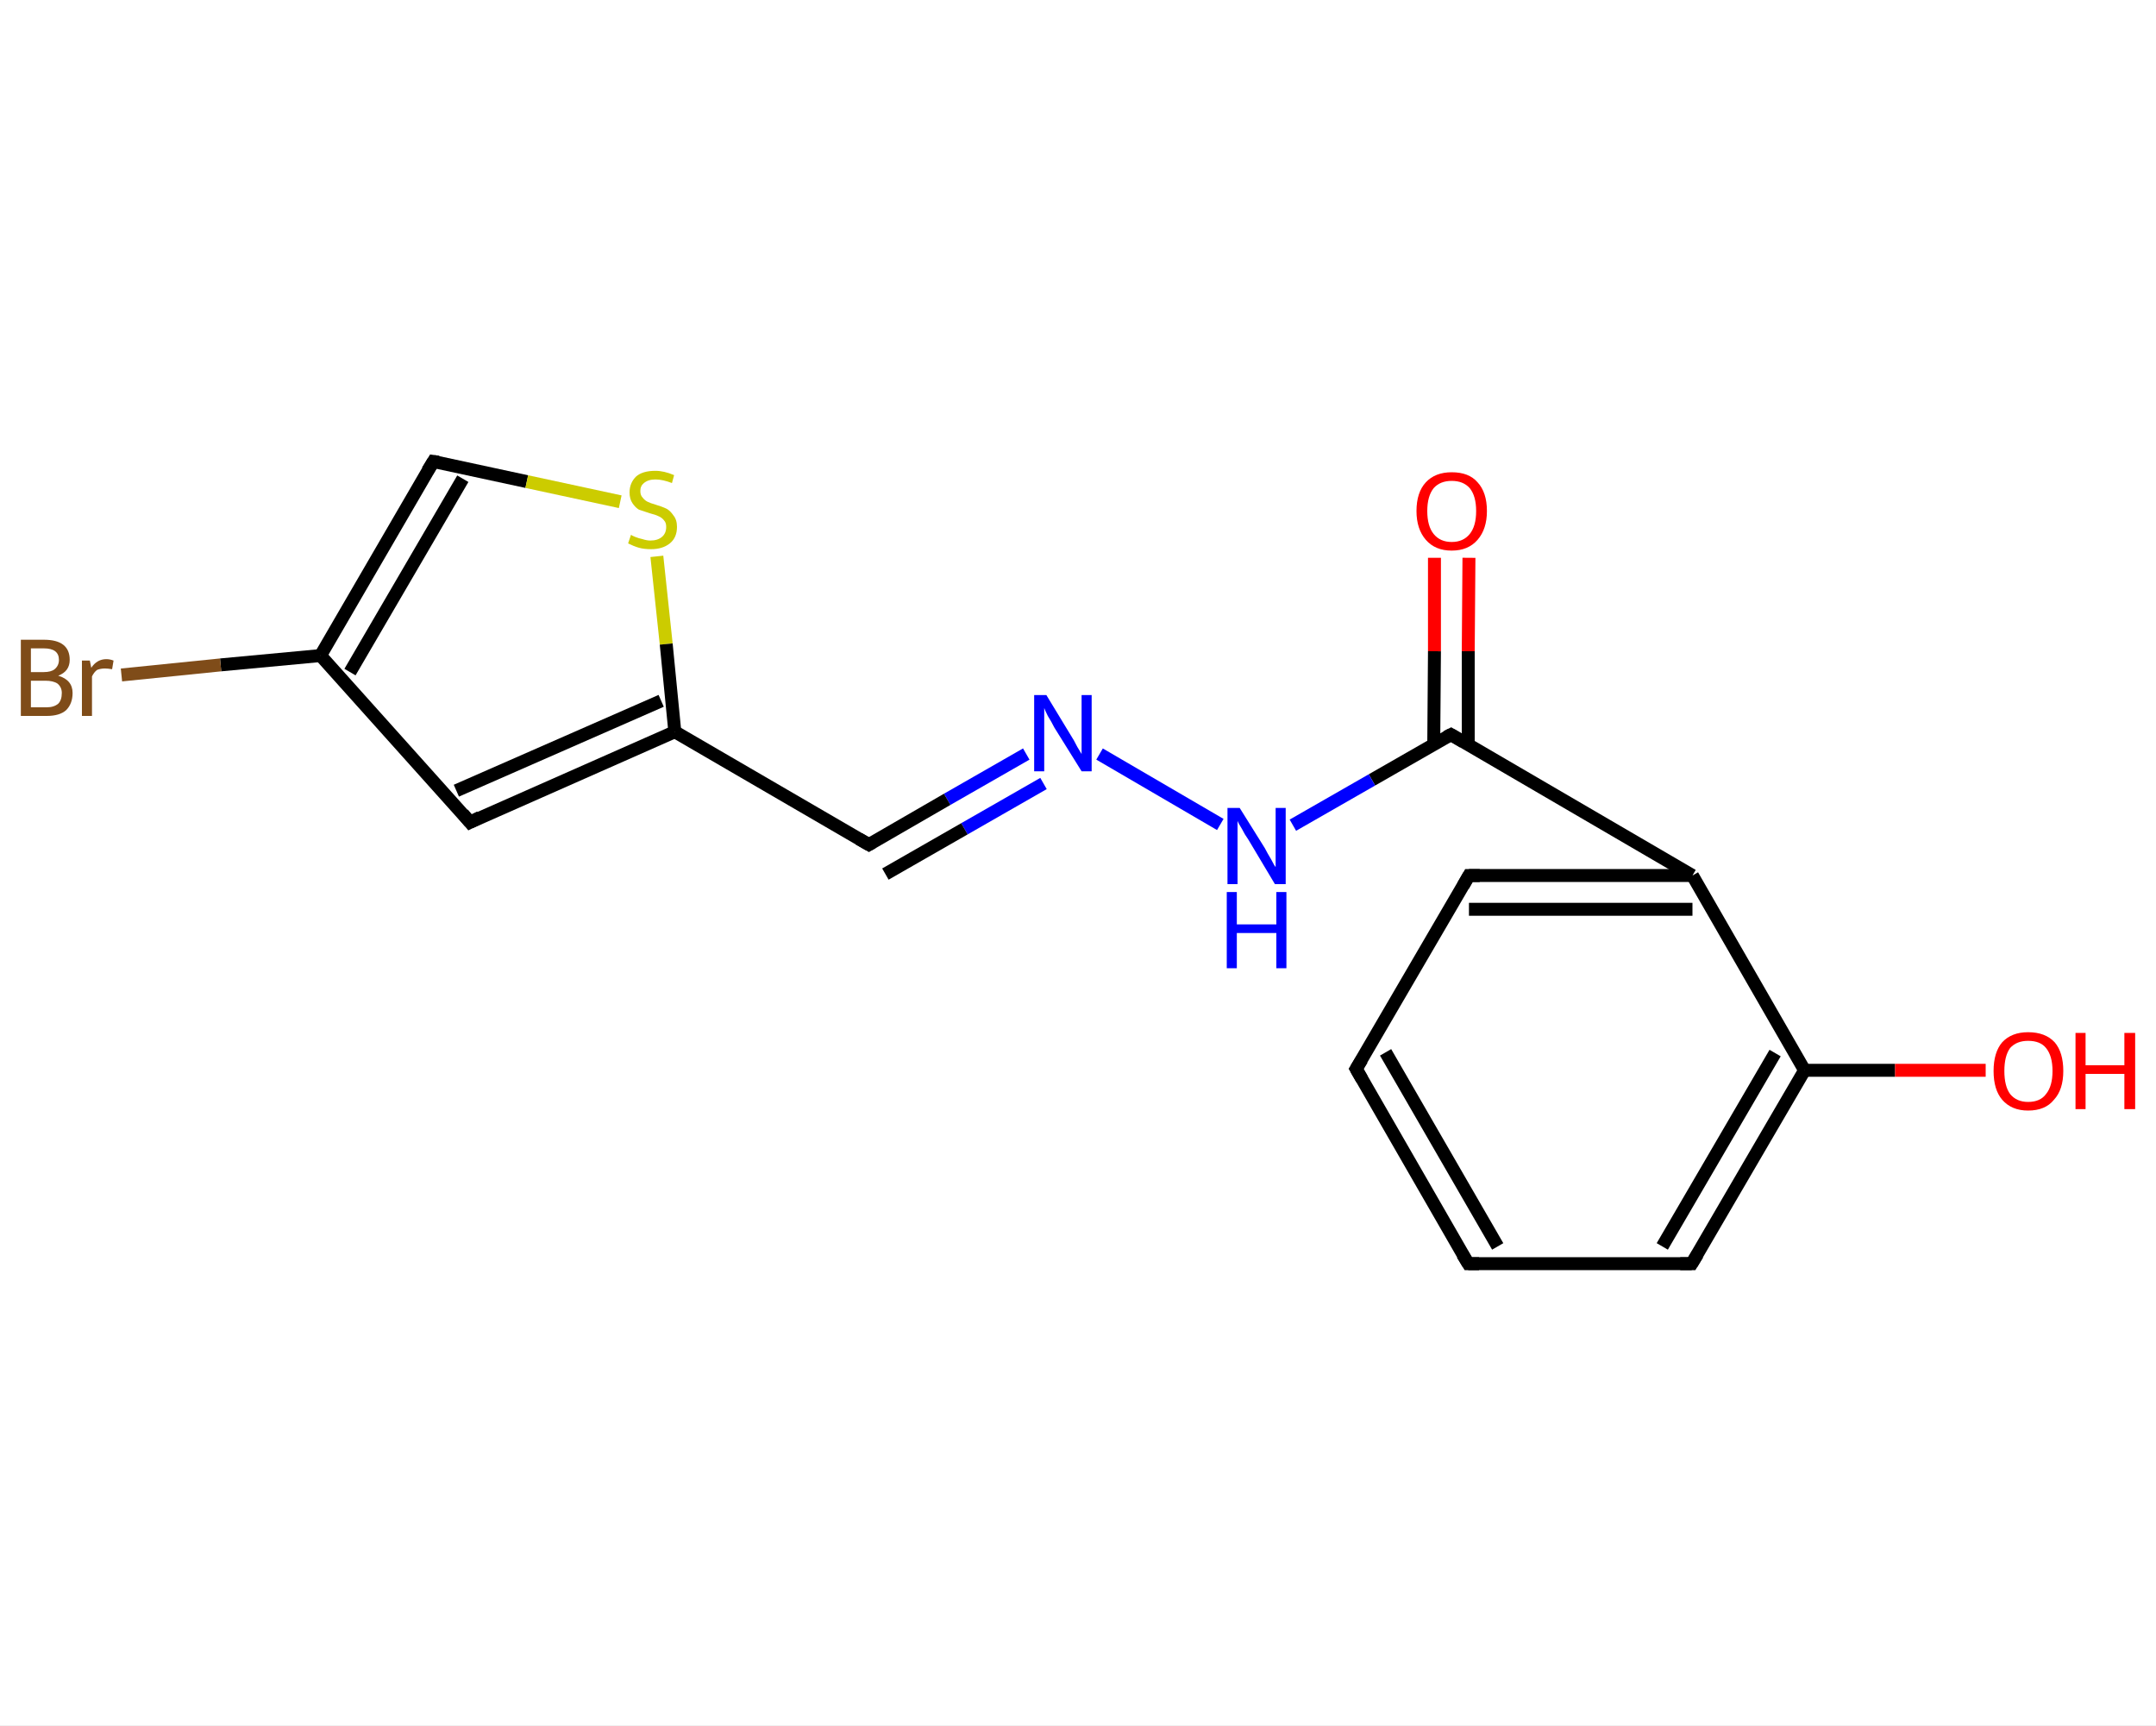
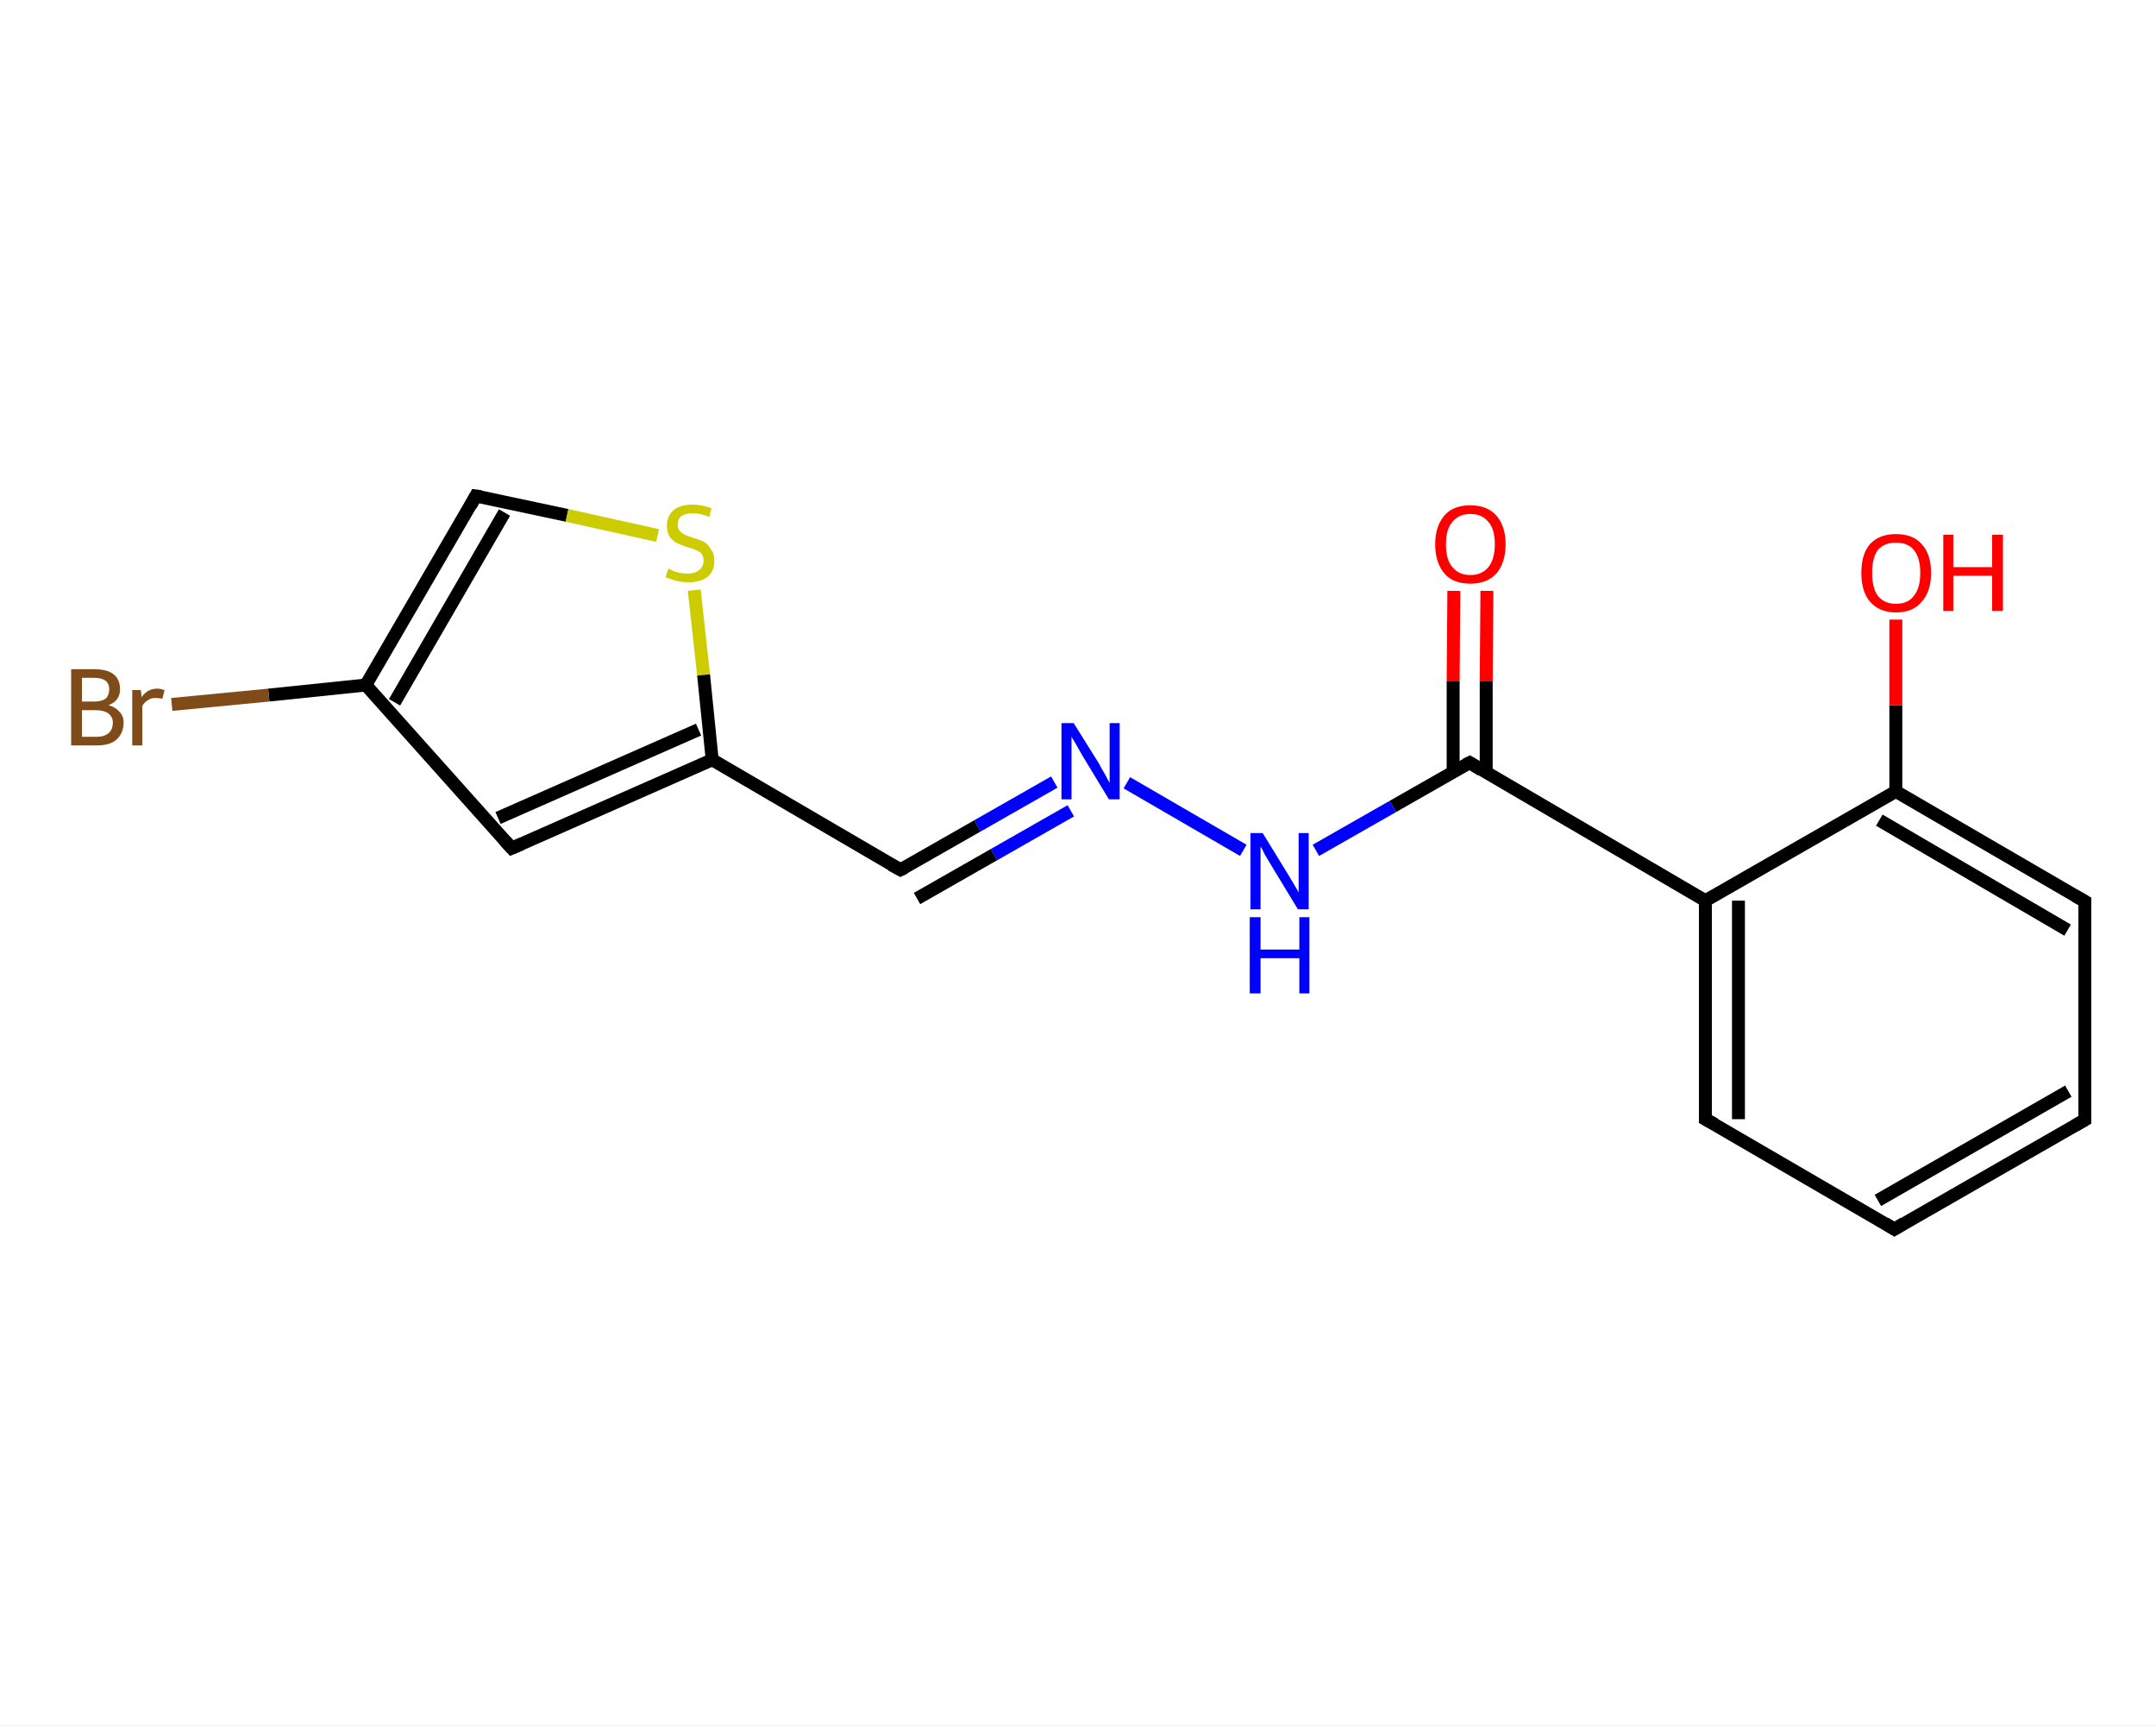
<svg xmlns="http://www.w3.org/2000/svg" version="1.1" baseProfile="full" xml:space="preserve" viewBox="0 0 300 240" width="300" height="240" preserveAspectRatio="xMidYMid meet">
  <rect style="opacity:1.0;fill:#FFFFFF;stroke:none" width="300.0" height="240.0" x="0.0" y="0.0"> </rect>
-   <path class="bond-0 atom-0 atom-1" d="M 204.4,77.6 L 204.3,90.6" style="fill:none;fill-rule:evenodd;stroke:#FF0000;stroke-width:1.8px;stroke-linecap:butt;stroke-linejoin:miter;stroke-opacity:1" />
-   <path class="bond-0 atom-0 atom-1" d="M 204.3,90.6 L 204.3,103.6" style="fill:none;fill-rule:evenodd;stroke:#000000;stroke-width:1.8px;stroke-linecap:butt;stroke-linejoin:miter;stroke-opacity:1" />
-   <path class="bond-0 atom-0 atom-1" d="M 199.6,77.6 L 199.6,90.6" style="fill:none;fill-rule:evenodd;stroke:#FF0000;stroke-width:1.8px;stroke-linecap:butt;stroke-linejoin:miter;stroke-opacity:1" />
-   <path class="bond-0 atom-0 atom-1" d="M 199.6,90.6 L 199.5,103.6" style="fill:none;fill-rule:evenodd;stroke:#000000;stroke-width:1.8px;stroke-linecap:butt;stroke-linejoin:miter;stroke-opacity:1" />
-   <path class="bond-1 atom-1 atom-2" d="M 201.9,102.2 L 190.9,108.5" style="fill:none;fill-rule:evenodd;stroke:#000000;stroke-width:1.8px;stroke-linecap:butt;stroke-linejoin:miter;stroke-opacity:1" />
-   <path class="bond-1 atom-1 atom-2" d="M 190.9,108.5 L 179.9,114.8" style="fill:none;fill-rule:evenodd;stroke:#0000FF;stroke-width:1.8px;stroke-linecap:butt;stroke-linejoin:miter;stroke-opacity:1" />
-   <path class="bond-2 atom-2 atom-3" d="M 169.8,114.7 L 153.0,104.9" style="fill:none;fill-rule:evenodd;stroke:#0000FF;stroke-width:1.8px;stroke-linecap:butt;stroke-linejoin:miter;stroke-opacity:1" />
-   <path class="bond-3 atom-3 atom-4" d="M 142.8,104.9 L 131.8,111.2" style="fill:none;fill-rule:evenodd;stroke:#0000FF;stroke-width:1.8px;stroke-linecap:butt;stroke-linejoin:miter;stroke-opacity:1" />
-   <path class="bond-3 atom-3 atom-4" d="M 131.8,111.2 L 120.9,117.5" style="fill:none;fill-rule:evenodd;stroke:#000000;stroke-width:1.8px;stroke-linecap:butt;stroke-linejoin:miter;stroke-opacity:1" />
-   <path class="bond-3 atom-3 atom-4" d="M 145.2,109.0 L 134.2,115.3" style="fill:none;fill-rule:evenodd;stroke:#0000FF;stroke-width:1.8px;stroke-linecap:butt;stroke-linejoin:miter;stroke-opacity:1" />
-   <path class="bond-3 atom-3 atom-4" d="M 134.2,115.3 L 123.2,121.6" style="fill:none;fill-rule:evenodd;stroke:#000000;stroke-width:1.8px;stroke-linecap:butt;stroke-linejoin:miter;stroke-opacity:1" />
-   <path class="bond-4 atom-4 atom-5" d="M 120.9,117.5 L 93.9,101.8" style="fill:none;fill-rule:evenodd;stroke:#000000;stroke-width:1.8px;stroke-linecap:butt;stroke-linejoin:miter;stroke-opacity:1" />
-   <path class="bond-5 atom-5 atom-6" d="M 93.9,101.8 L 65.4,114.4" style="fill:none;fill-rule:evenodd;stroke:#000000;stroke-width:1.8px;stroke-linecap:butt;stroke-linejoin:miter;stroke-opacity:1" />
-   <path class="bond-5 atom-5 atom-6" d="M 92.0,97.5 L 63.5,110.0" style="fill:none;fill-rule:evenodd;stroke:#000000;stroke-width:1.8px;stroke-linecap:butt;stroke-linejoin:miter;stroke-opacity:1" />
-   <path class="bond-6 atom-6 atom-7" d="M 65.4,114.4 L 44.6,91.2" style="fill:none;fill-rule:evenodd;stroke:#000000;stroke-width:1.8px;stroke-linecap:butt;stroke-linejoin:miter;stroke-opacity:1" />
-   <path class="bond-7 atom-7 atom-8" d="M 44.6,91.2 L 30.7,92.5" style="fill:none;fill-rule:evenodd;stroke:#000000;stroke-width:1.8px;stroke-linecap:butt;stroke-linejoin:miter;stroke-opacity:1" />
-   <path class="bond-7 atom-7 atom-8" d="M 30.7,92.5 L 16.9,93.9" style="fill:none;fill-rule:evenodd;stroke:#7F4C19;stroke-width:1.8px;stroke-linecap:butt;stroke-linejoin:miter;stroke-opacity:1" />
-   <path class="bond-8 atom-7 atom-9" d="M 44.6,91.2 L 60.3,64.2" style="fill:none;fill-rule:evenodd;stroke:#000000;stroke-width:1.8px;stroke-linecap:butt;stroke-linejoin:miter;stroke-opacity:1" />
-   <path class="bond-8 atom-7 atom-9" d="M 48.7,93.5 L 64.4,66.6" style="fill:none;fill-rule:evenodd;stroke:#000000;stroke-width:1.8px;stroke-linecap:butt;stroke-linejoin:miter;stroke-opacity:1" />
-   <path class="bond-9 atom-9 atom-10" d="M 60.3,64.2 L 73.3,67.0" style="fill:none;fill-rule:evenodd;stroke:#000000;stroke-width:1.8px;stroke-linecap:butt;stroke-linejoin:miter;stroke-opacity:1" />
-   <path class="bond-9 atom-9 atom-10" d="M 73.3,67.0 L 86.3,69.8" style="fill:none;fill-rule:evenodd;stroke:#CCCC00;stroke-width:1.8px;stroke-linecap:butt;stroke-linejoin:miter;stroke-opacity:1" />
-   <path class="bond-10 atom-1 atom-11" d="M 201.9,102.2 L 235.5,121.8" style="fill:none;fill-rule:evenodd;stroke:#000000;stroke-width:1.8px;stroke-linecap:butt;stroke-linejoin:miter;stroke-opacity:1" />
-   <path class="bond-11 atom-11 atom-12" d="M 235.5,121.8 L 204.4,121.8" style="fill:none;fill-rule:evenodd;stroke:#000000;stroke-width:1.8px;stroke-linecap:butt;stroke-linejoin:miter;stroke-opacity:1" />
-   <path class="bond-11 atom-11 atom-12" d="M 235.5,126.5 L 204.4,126.5" style="fill:none;fill-rule:evenodd;stroke:#000000;stroke-width:1.8px;stroke-linecap:butt;stroke-linejoin:miter;stroke-opacity:1" />
-   <path class="bond-12 atom-12 atom-13" d="M 204.4,121.8 L 188.7,148.7" style="fill:none;fill-rule:evenodd;stroke:#000000;stroke-width:1.8px;stroke-linecap:butt;stroke-linejoin:miter;stroke-opacity:1" />
-   <path class="bond-13 atom-13 atom-14" d="M 188.7,148.7 L 204.3,175.8" style="fill:none;fill-rule:evenodd;stroke:#000000;stroke-width:1.8px;stroke-linecap:butt;stroke-linejoin:miter;stroke-opacity:1" />
-   <path class="bond-13 atom-13 atom-14" d="M 192.8,146.4 L 208.4,173.4" style="fill:none;fill-rule:evenodd;stroke:#000000;stroke-width:1.8px;stroke-linecap:butt;stroke-linejoin:miter;stroke-opacity:1" />
-   <path class="bond-14 atom-14 atom-15" d="M 204.3,175.8 L 235.4,175.8" style="fill:none;fill-rule:evenodd;stroke:#000000;stroke-width:1.8px;stroke-linecap:butt;stroke-linejoin:miter;stroke-opacity:1" />
-   <path class="bond-15 atom-15 atom-16" d="M 235.4,175.8 L 251.1,148.9" style="fill:none;fill-rule:evenodd;stroke:#000000;stroke-width:1.8px;stroke-linecap:butt;stroke-linejoin:miter;stroke-opacity:1" />
-   <path class="bond-15 atom-15 atom-16" d="M 231.3,173.4 L 247.0,146.5" style="fill:none;fill-rule:evenodd;stroke:#000000;stroke-width:1.8px;stroke-linecap:butt;stroke-linejoin:miter;stroke-opacity:1" />
-   <path class="bond-16 atom-16 atom-17" d="M 251.1,148.9 L 263.7,148.9" style="fill:none;fill-rule:evenodd;stroke:#000000;stroke-width:1.8px;stroke-linecap:butt;stroke-linejoin:miter;stroke-opacity:1" />
-   <path class="bond-16 atom-16 atom-17" d="M 263.7,148.9 L 276.3,148.9" style="fill:none;fill-rule:evenodd;stroke:#FF0000;stroke-width:1.8px;stroke-linecap:butt;stroke-linejoin:miter;stroke-opacity:1" />
-   <path class="bond-17 atom-10 atom-5" d="M 91.4,77.4 L 92.7,89.6" style="fill:none;fill-rule:evenodd;stroke:#CCCC00;stroke-width:1.8px;stroke-linecap:butt;stroke-linejoin:miter;stroke-opacity:1" />
-   <path class="bond-17 atom-10 atom-5" d="M 92.7,89.6 L 93.9,101.8" style="fill:none;fill-rule:evenodd;stroke:#000000;stroke-width:1.8px;stroke-linecap:butt;stroke-linejoin:miter;stroke-opacity:1" />
-   <path class="bond-18 atom-16 atom-11" d="M 251.1,148.9 L 235.5,121.8" style="fill:none;fill-rule:evenodd;stroke:#000000;stroke-width:1.8px;stroke-linecap:butt;stroke-linejoin:miter;stroke-opacity:1" />
-   <path d="M 201.3,102.5 L 201.9,102.2 L 203.6,103.2" style="fill:none;stroke:#000000;stroke-width:1.8px;stroke-linecap:butt;stroke-linejoin:miter;stroke-miterlimit:10;stroke-opacity:1;" />
-   <path d="M 121.4,117.2 L 120.9,117.5 L 119.5,116.7" style="fill:none;stroke:#000000;stroke-width:1.8px;stroke-linecap:butt;stroke-linejoin:miter;stroke-miterlimit:10;stroke-opacity:1;" />
-   <path d="M 66.8,113.7 L 65.4,114.4 L 64.4,113.2" style="fill:none;stroke:#000000;stroke-width:1.8px;stroke-linecap:butt;stroke-linejoin:miter;stroke-miterlimit:10;stroke-opacity:1;" />
-   <path d="M 59.5,65.5 L 60.3,64.2 L 61.0,64.3" style="fill:none;stroke:#000000;stroke-width:1.8px;stroke-linecap:butt;stroke-linejoin:miter;stroke-miterlimit:10;stroke-opacity:1;" />
-   <path d="M 205.9,121.8 L 204.4,121.8 L 203.6,123.2" style="fill:none;stroke:#000000;stroke-width:1.8px;stroke-linecap:butt;stroke-linejoin:miter;stroke-miterlimit:10;stroke-opacity:1;" />
-   <path d="M 189.5,147.4 L 188.7,148.7 L 189.5,150.1" style="fill:none;stroke:#000000;stroke-width:1.8px;stroke-linecap:butt;stroke-linejoin:miter;stroke-miterlimit:10;stroke-opacity:1;" />
-   <path d="M 203.5,174.5 L 204.3,175.8 L 205.8,175.8" style="fill:none;stroke:#000000;stroke-width:1.8px;stroke-linecap:butt;stroke-linejoin:miter;stroke-miterlimit:10;stroke-opacity:1;" />
-   <path d="M 233.8,175.8 L 235.4,175.8 L 236.2,174.5" style="fill:none;stroke:#000000;stroke-width:1.8px;stroke-linecap:butt;stroke-linejoin:miter;stroke-miterlimit:10;stroke-opacity:1;" />
-   <path class="atom-0" d="M 197.1 71.1 Q 197.1 68.5, 198.4 67.1 Q 199.7 65.7, 202.0 65.7 Q 204.4 65.7, 205.6 67.1 Q 206.9 68.5, 206.9 71.1 Q 206.9 73.6, 205.6 75.1 Q 204.3 76.6, 202.0 76.6 Q 199.7 76.6, 198.4 75.1 Q 197.1 73.6, 197.1 71.1 M 202.0 75.4 Q 203.6 75.4, 204.5 74.3 Q 205.4 73.2, 205.4 71.1 Q 205.4 69.0, 204.5 67.9 Q 203.6 66.9, 202.0 66.9 Q 200.4 66.9, 199.5 67.9 Q 198.6 69.0, 198.6 71.1 Q 198.6 73.2, 199.5 74.3 Q 200.4 75.4, 202.0 75.4 " fill="#FF0000" />
-   <path class="atom-2" d="M 172.5 112.4 L 176.0 118.0 Q 176.3 118.6, 176.9 119.6 Q 177.4 120.6, 177.5 120.6 L 177.5 112.4 L 178.9 112.4 L 178.9 123.0 L 177.4 123.0 L 173.7 116.8 Q 173.2 116.1, 172.8 115.3 Q 172.3 114.5, 172.2 114.2 L 172.2 123.0 L 170.8 123.0 L 170.8 112.4 L 172.5 112.4 " fill="#0000FF" />
-   <path class="atom-2" d="M 170.7 124.1 L 172.1 124.1 L 172.1 128.6 L 177.6 128.6 L 177.6 124.1 L 179.0 124.1 L 179.0 134.7 L 177.6 134.7 L 177.6 129.8 L 172.1 129.8 L 172.1 134.7 L 170.7 134.7 L 170.7 124.1 " fill="#0000FF" />
-   <path class="atom-3" d="M 145.6 96.7 L 149.0 102.3 Q 149.4 102.9, 149.9 103.9 Q 150.5 104.9, 150.5 104.9 L 150.5 96.7 L 151.9 96.7 L 151.9 107.3 L 150.5 107.3 L 146.7 101.2 Q 146.3 100.4, 145.8 99.6 Q 145.4 98.8, 145.3 98.5 L 145.3 107.3 L 143.9 107.3 L 143.9 96.7 L 145.6 96.7 " fill="#0000FF" />
-   <path class="atom-8" d="M 8.1 94.0 Q 9.1 94.3, 9.6 94.9 Q 10.1 95.5, 10.1 96.4 Q 10.1 97.9, 9.2 98.8 Q 8.3 99.6, 6.5 99.6 L 2.9 99.6 L 2.9 89.0 L 6.1 89.0 Q 7.9 89.0, 8.8 89.7 Q 9.7 90.4, 9.7 91.8 Q 9.7 93.4, 8.1 94.0 M 4.3 90.2 L 4.3 93.5 L 6.1 93.5 Q 7.1 93.5, 7.6 93.1 Q 8.2 92.6, 8.2 91.8 Q 8.2 90.2, 6.1 90.2 L 4.3 90.2 M 6.5 98.4 Q 7.5 98.4, 8.1 97.9 Q 8.6 97.4, 8.6 96.4 Q 8.6 95.6, 8.0 95.1 Q 7.4 94.7, 6.3 94.7 L 4.3 94.7 L 4.3 98.4 L 6.5 98.4 " fill="#7F4C19" />
-   <path class="atom-8" d="M 12.5 91.9 L 12.7 92.9 Q 13.5 91.7, 14.8 91.7 Q 15.3 91.7, 15.8 91.9 L 15.6 93.1 Q 15.0 93.0, 14.6 93.0 Q 14.0 93.0, 13.5 93.2 Q 13.1 93.5, 12.8 94.1 L 12.8 99.6 L 11.4 99.6 L 11.4 91.9 L 12.5 91.9 " fill="#7F4C19" />
-   <path class="atom-10" d="M 87.8 74.4 Q 87.9 74.5, 88.4 74.7 Q 88.9 74.9, 89.4 75.0 Q 90.0 75.2, 90.5 75.2 Q 91.5 75.2, 92.1 74.7 Q 92.7 74.2, 92.7 73.3 Q 92.7 72.7, 92.4 72.4 Q 92.1 72.0, 91.6 71.8 Q 91.2 71.6, 90.4 71.4 Q 89.5 71.1, 88.9 70.9 Q 88.4 70.6, 88.0 70.0 Q 87.6 69.4, 87.6 68.5 Q 87.6 67.2, 88.5 66.3 Q 89.4 65.5, 91.2 65.5 Q 92.4 65.5, 93.8 66.1 L 93.5 67.2 Q 92.2 66.7, 91.2 66.7 Q 90.2 66.7, 89.6 67.2 Q 89.1 67.6, 89.1 68.3 Q 89.1 68.9, 89.4 69.2 Q 89.7 69.6, 90.1 69.8 Q 90.5 70.0, 91.2 70.2 Q 92.2 70.5, 92.8 70.8 Q 93.3 71.1, 93.7 71.7 Q 94.2 72.3, 94.2 73.3 Q 94.2 74.8, 93.2 75.6 Q 92.2 76.4, 90.6 76.4 Q 89.6 76.4, 88.9 76.2 Q 88.2 76.0, 87.4 75.6 L 87.8 74.4 " fill="#CCCC00" />
-   <path class="atom-17" d="M 277.4 149.0 Q 277.4 146.4, 278.6 145.0 Q 279.9 143.6, 282.2 143.6 Q 284.6 143.6, 285.9 145.0 Q 287.1 146.4, 287.1 149.0 Q 287.1 151.6, 285.8 153.0 Q 284.6 154.5, 282.2 154.5 Q 279.9 154.5, 278.6 153.0 Q 277.4 151.6, 277.4 149.0 M 282.2 153.3 Q 283.9 153.3, 284.7 152.2 Q 285.6 151.1, 285.6 149.0 Q 285.6 146.9, 284.7 145.8 Q 283.9 144.8, 282.2 144.8 Q 280.6 144.8, 279.7 145.8 Q 278.9 146.9, 278.9 149.0 Q 278.9 151.1, 279.7 152.2 Q 280.6 153.3, 282.2 153.3 " fill="#FF0000" />
-   <path class="atom-17" d="M 288.8 143.7 L 290.2 143.7 L 290.2 148.2 L 295.6 148.2 L 295.6 143.7 L 297.1 143.7 L 297.1 154.3 L 295.6 154.3 L 295.6 149.4 L 290.2 149.4 L 290.2 154.3 L 288.8 154.3 L 288.8 143.7 " fill="#FF0000" />
+   <path class="bond-0 atom-0 atom-1" d="M 206.9,82.2 L 206.8,94.8" style="fill:none;fill-rule:evenodd;stroke:#FF0000;stroke-width:1.8px;stroke-linecap:butt;stroke-linejoin:miter;stroke-opacity:1" />
+   <path class="bond-0 atom-0 atom-1" d="M 206.8,94.8 L 206.8,107.5" style="fill:none;fill-rule:evenodd;stroke:#000000;stroke-width:1.8px;stroke-linecap:butt;stroke-linejoin:miter;stroke-opacity:1" />
+   <path class="bond-0 atom-0 atom-1" d="M 202.3,82.2 L 202.2,94.8" style="fill:none;fill-rule:evenodd;stroke:#FF0000;stroke-width:1.8px;stroke-linecap:butt;stroke-linejoin:miter;stroke-opacity:1" />
+   <path class="bond-0 atom-0 atom-1" d="M 202.2,94.8 L 202.2,107.4" style="fill:none;fill-rule:evenodd;stroke:#000000;stroke-width:1.8px;stroke-linecap:butt;stroke-linejoin:miter;stroke-opacity:1" />
+   <path class="bond-1 atom-1 atom-2" d="M 204.5,106.1 L 193.8,112.2" style="fill:none;fill-rule:evenodd;stroke:#000000;stroke-width:1.8px;stroke-linecap:butt;stroke-linejoin:miter;stroke-opacity:1" />
+   <path class="bond-1 atom-1 atom-2" d="M 193.8,112.2 L 183.1,118.3" style="fill:none;fill-rule:evenodd;stroke:#0000FF;stroke-width:1.8px;stroke-linecap:butt;stroke-linejoin:miter;stroke-opacity:1" />
+   <path class="bond-2 atom-2 atom-3" d="M 173.0,118.3 L 156.8,108.9" style="fill:none;fill-rule:evenodd;stroke:#0000FF;stroke-width:1.8px;stroke-linecap:butt;stroke-linejoin:miter;stroke-opacity:1" />
+   <path class="bond-3 atom-3 atom-4" d="M 146.7,108.8 L 136.0,114.9" style="fill:none;fill-rule:evenodd;stroke:#0000FF;stroke-width:1.8px;stroke-linecap:butt;stroke-linejoin:miter;stroke-opacity:1" />
+   <path class="bond-3 atom-3 atom-4" d="M 136.0,114.9 L 125.3,121.0" style="fill:none;fill-rule:evenodd;stroke:#000000;stroke-width:1.8px;stroke-linecap:butt;stroke-linejoin:miter;stroke-opacity:1" />
+   <path class="bond-3 atom-3 atom-4" d="M 149.0,112.8 L 138.3,118.9" style="fill:none;fill-rule:evenodd;stroke:#0000FF;stroke-width:1.8px;stroke-linecap:butt;stroke-linejoin:miter;stroke-opacity:1" />
+   <path class="bond-3 atom-3 atom-4" d="M 138.3,118.9 L 127.6,125.0" style="fill:none;fill-rule:evenodd;stroke:#000000;stroke-width:1.8px;stroke-linecap:butt;stroke-linejoin:miter;stroke-opacity:1" />
+   <path class="bond-4 atom-4 atom-5" d="M 125.3,121.0 L 99.1,105.7" style="fill:none;fill-rule:evenodd;stroke:#000000;stroke-width:1.8px;stroke-linecap:butt;stroke-linejoin:miter;stroke-opacity:1" />
+   <path class="bond-5 atom-5 atom-6" d="M 99.1,105.7 L 71.2,118.0" style="fill:none;fill-rule:evenodd;stroke:#000000;stroke-width:1.8px;stroke-linecap:butt;stroke-linejoin:miter;stroke-opacity:1" />
+   <path class="bond-5 atom-5 atom-6" d="M 97.2,101.5 L 69.3,113.8" style="fill:none;fill-rule:evenodd;stroke:#000000;stroke-width:1.8px;stroke-linecap:butt;stroke-linejoin:miter;stroke-opacity:1" />
+   <path class="bond-6 atom-6 atom-7" d="M 71.2,118.0 L 50.9,95.3" style="fill:none;fill-rule:evenodd;stroke:#000000;stroke-width:1.8px;stroke-linecap:butt;stroke-linejoin:miter;stroke-opacity:1" />
+   <path class="bond-7 atom-7 atom-8" d="M 50.9,95.3 L 37.4,96.7" style="fill:none;fill-rule:evenodd;stroke:#000000;stroke-width:1.8px;stroke-linecap:butt;stroke-linejoin:miter;stroke-opacity:1" />
+   <path class="bond-7 atom-7 atom-8" d="M 37.4,96.7 L 23.9,98.0" style="fill:none;fill-rule:evenodd;stroke:#7F4C19;stroke-width:1.8px;stroke-linecap:butt;stroke-linejoin:miter;stroke-opacity:1" />
+   <path class="bond-8 atom-7 atom-9" d="M 50.9,95.3 L 66.2,69.0" style="fill:none;fill-rule:evenodd;stroke:#000000;stroke-width:1.8px;stroke-linecap:butt;stroke-linejoin:miter;stroke-opacity:1" />
+   <path class="bond-8 atom-7 atom-9" d="M 54.9,97.7 L 70.2,71.3" style="fill:none;fill-rule:evenodd;stroke:#000000;stroke-width:1.8px;stroke-linecap:butt;stroke-linejoin:miter;stroke-opacity:1" />
+   <path class="bond-9 atom-9 atom-10" d="M 66.2,69.0 L 78.9,71.7" style="fill:none;fill-rule:evenodd;stroke:#000000;stroke-width:1.8px;stroke-linecap:butt;stroke-linejoin:miter;stroke-opacity:1" />
+   <path class="bond-9 atom-9 atom-10" d="M 78.9,71.7 L 91.5,74.5" style="fill:none;fill-rule:evenodd;stroke:#CCCC00;stroke-width:1.8px;stroke-linecap:butt;stroke-linejoin:miter;stroke-opacity:1" />
+   <path class="bond-10 atom-1 atom-11" d="M 204.5,106.1 L 237.3,125.3" style="fill:none;fill-rule:evenodd;stroke:#000000;stroke-width:1.8px;stroke-linecap:butt;stroke-linejoin:miter;stroke-opacity:1" />
+   <path class="bond-11 atom-11 atom-12" d="M 237.3,125.3 L 237.3,155.7" style="fill:none;fill-rule:evenodd;stroke:#000000;stroke-width:1.8px;stroke-linecap:butt;stroke-linejoin:miter;stroke-opacity:1" />
+   <path class="bond-11 atom-11 atom-12" d="M 241.9,125.3 L 241.9,155.7" style="fill:none;fill-rule:evenodd;stroke:#000000;stroke-width:1.8px;stroke-linecap:butt;stroke-linejoin:miter;stroke-opacity:1" />
+   <path class="bond-12 atom-12 atom-13" d="M 237.3,155.7 L 263.6,171.0" style="fill:none;fill-rule:evenodd;stroke:#000000;stroke-width:1.8px;stroke-linecap:butt;stroke-linejoin:miter;stroke-opacity:1" />
+   <path class="bond-13 atom-13 atom-14" d="M 263.6,171.0 L 290.1,155.8" style="fill:none;fill-rule:evenodd;stroke:#000000;stroke-width:1.8px;stroke-linecap:butt;stroke-linejoin:miter;stroke-opacity:1" />
+   <path class="bond-13 atom-13 atom-14" d="M 261.3,167.0 L 287.8,151.8" style="fill:none;fill-rule:evenodd;stroke:#000000;stroke-width:1.8px;stroke-linecap:butt;stroke-linejoin:miter;stroke-opacity:1" />
+   <path class="bond-14 atom-14 atom-15" d="M 290.1,155.8 L 290.1,125.4" style="fill:none;fill-rule:evenodd;stroke:#000000;stroke-width:1.8px;stroke-linecap:butt;stroke-linejoin:miter;stroke-opacity:1" />
+   <path class="bond-15 atom-15 atom-16" d="M 290.1,125.4 L 263.8,110.1" style="fill:none;fill-rule:evenodd;stroke:#000000;stroke-width:1.8px;stroke-linecap:butt;stroke-linejoin:miter;stroke-opacity:1" />
+   <path class="bond-15 atom-15 atom-16" d="M 287.7,129.4 L 261.5,114.1" style="fill:none;fill-rule:evenodd;stroke:#000000;stroke-width:1.8px;stroke-linecap:butt;stroke-linejoin:miter;stroke-opacity:1" />
+   <path class="bond-16 atom-16 atom-17" d="M 263.8,110.1 L 263.8,98.1" style="fill:none;fill-rule:evenodd;stroke:#000000;stroke-width:1.8px;stroke-linecap:butt;stroke-linejoin:miter;stroke-opacity:1" />
+   <path class="bond-16 atom-16 atom-17" d="M 263.8,98.1 L 263.8,86.2" style="fill:none;fill-rule:evenodd;stroke:#FF0000;stroke-width:1.8px;stroke-linecap:butt;stroke-linejoin:miter;stroke-opacity:1" />
+   <path class="bond-17 atom-10 atom-5" d="M 96.6,82.1 L 97.9,93.9" style="fill:none;fill-rule:evenodd;stroke:#CCCC00;stroke-width:1.8px;stroke-linecap:butt;stroke-linejoin:miter;stroke-opacity:1" />
+   <path class="bond-17 atom-10 atom-5" d="M 97.9,93.9 L 99.1,105.7" style="fill:none;fill-rule:evenodd;stroke:#000000;stroke-width:1.8px;stroke-linecap:butt;stroke-linejoin:miter;stroke-opacity:1" />
+   <path class="bond-18 atom-16 atom-11" d="M 263.8,110.1 L 237.3,125.3" style="fill:none;fill-rule:evenodd;stroke:#000000;stroke-width:1.8px;stroke-linecap:butt;stroke-linejoin:miter;stroke-opacity:1" />
+   <path d="M 203.9,106.4 L 204.5,106.1 L 206.1,107.1" style="fill:none;stroke:#000000;stroke-width:1.8px;stroke-linecap:butt;stroke-linejoin:miter;stroke-miterlimit:10;stroke-opacity:1;" />
+   <path d="M 125.9,120.7 L 125.3,121.0 L 124.0,120.3" style="fill:none;stroke:#000000;stroke-width:1.8px;stroke-linecap:butt;stroke-linejoin:miter;stroke-miterlimit:10;stroke-opacity:1;" />
+   <path d="M 72.6,117.4 L 71.2,118.0 L 70.2,116.9" style="fill:none;stroke:#000000;stroke-width:1.8px;stroke-linecap:butt;stroke-linejoin:miter;stroke-miterlimit:10;stroke-opacity:1;" />
+   <path d="M 65.5,70.3 L 66.2,69.0 L 66.9,69.1" style="fill:none;stroke:#000000;stroke-width:1.8px;stroke-linecap:butt;stroke-linejoin:miter;stroke-miterlimit:10;stroke-opacity:1;" />
+   <path d="M 237.3,154.2 L 237.3,155.7 L 238.6,156.4" style="fill:none;stroke:#000000;stroke-width:1.8px;stroke-linecap:butt;stroke-linejoin:miter;stroke-miterlimit:10;stroke-opacity:1;" />
+   <path d="M 262.3,170.2 L 263.6,171.0 L 264.9,170.2" style="fill:none;stroke:#000000;stroke-width:1.8px;stroke-linecap:butt;stroke-linejoin:miter;stroke-miterlimit:10;stroke-opacity:1;" />
+   <path d="M 288.7,156.6 L 290.1,155.8 L 290.1,154.3" style="fill:none;stroke:#000000;stroke-width:1.8px;stroke-linecap:butt;stroke-linejoin:miter;stroke-miterlimit:10;stroke-opacity:1;" />
+   <path d="M 290.1,126.9 L 290.1,125.4 L 288.7,124.6" style="fill:none;stroke:#000000;stroke-width:1.8px;stroke-linecap:butt;stroke-linejoin:miter;stroke-miterlimit:10;stroke-opacity:1;" />
+   <path class="atom-0" d="M 199.7 75.7 Q 199.7 73.2, 201.0 71.7 Q 202.2 70.3, 204.6 70.3 Q 206.9 70.3, 208.2 71.7 Q 209.5 73.2, 209.5 75.7 Q 209.5 78.3, 208.2 79.8 Q 206.9 81.2, 204.6 81.2 Q 202.2 81.2, 201.0 79.8 Q 199.7 78.3, 199.7 75.7 M 204.6 80.0 Q 206.2 80.0, 207.1 78.9 Q 208.0 77.8, 208.0 75.7 Q 208.0 73.6, 207.1 72.6 Q 206.2 71.5, 204.6 71.5 Q 203.0 71.5, 202.1 72.6 Q 201.2 73.6, 201.2 75.7 Q 201.2 77.9, 202.1 78.9 Q 203.0 80.0, 204.6 80.0 " fill="#FF0000" />
+   <path class="atom-2" d="M 175.7 115.9 L 179.2 121.6 Q 179.5 122.1, 180.1 123.1 Q 180.7 124.1, 180.7 124.2 L 180.7 115.9 L 182.1 115.9 L 182.1 126.5 L 180.6 126.5 L 176.9 120.4 Q 176.5 119.7, 176.0 118.9 Q 175.6 118.0, 175.4 117.8 L 175.4 126.5 L 174.0 126.5 L 174.0 115.9 L 175.7 115.9 " fill="#0000FF" />
+   <path class="atom-2" d="M 173.9 127.6 L 175.4 127.6 L 175.4 132.1 L 180.8 132.1 L 180.8 127.6 L 182.2 127.6 L 182.2 138.2 L 180.8 138.2 L 180.8 133.3 L 175.4 133.3 L 175.4 138.2 L 173.9 138.2 L 173.9 127.6 " fill="#0000FF" />
+   <path class="atom-3" d="M 149.4 100.6 L 152.9 106.2 Q 153.2 106.8, 153.8 107.8 Q 154.3 108.8, 154.4 108.9 L 154.4 100.6 L 155.8 100.6 L 155.8 111.2 L 154.3 111.2 L 150.6 105.1 Q 150.2 104.4, 149.7 103.5 Q 149.2 102.7, 149.1 102.5 L 149.1 111.2 L 147.7 111.2 L 147.7 100.6 L 149.4 100.6 " fill="#0000FF" />
+   <path class="atom-8" d="M 15.1 98.1 Q 16.1 98.4, 16.6 99.0 Q 17.2 99.6, 17.2 100.5 Q 17.2 102.0, 16.2 102.9 Q 15.3 103.7, 13.5 103.7 L 9.9 103.7 L 9.9 93.1 L 13.1 93.1 Q 14.9 93.1, 15.8 93.8 Q 16.7 94.5, 16.7 95.9 Q 16.7 97.5, 15.1 98.1 M 11.4 94.3 L 11.4 97.6 L 13.1 97.6 Q 14.1 97.6, 14.7 97.2 Q 15.2 96.7, 15.2 95.9 Q 15.2 94.3, 13.1 94.3 L 11.4 94.3 M 13.5 102.5 Q 14.5 102.5, 15.1 102.0 Q 15.7 101.5, 15.7 100.5 Q 15.7 99.7, 15.0 99.2 Q 14.4 98.8, 13.3 98.8 L 11.4 98.8 L 11.4 102.5 L 13.5 102.5 " fill="#7F4C19" />
+   <path class="atom-8" d="M 19.6 96.0 L 19.7 97.0 Q 20.5 95.8, 21.9 95.8 Q 22.3 95.8, 22.9 96.0 L 22.6 97.2 Q 22.0 97.1, 21.6 97.1 Q 21.0 97.1, 20.6 97.4 Q 20.2 97.6, 19.8 98.2 L 19.8 103.7 L 18.4 103.7 L 18.4 96.0 L 19.6 96.0 " fill="#7F4C19" />
+   <path class="atom-10" d="M 93.0 79.1 Q 93.1 79.1, 93.6 79.4 Q 94.1 79.6, 94.6 79.7 Q 95.2 79.8, 95.7 79.8 Q 96.7 79.8, 97.3 79.3 Q 97.9 78.8, 97.9 78.0 Q 97.9 77.4, 97.6 77.0 Q 97.3 76.7, 96.8 76.5 Q 96.4 76.3, 95.6 76.1 Q 94.7 75.8, 94.1 75.5 Q 93.6 75.2, 93.2 74.7 Q 92.8 74.1, 92.8 73.1 Q 92.8 71.8, 93.7 71.0 Q 94.6 70.2, 96.4 70.2 Q 97.6 70.2, 99.0 70.7 L 98.7 71.9 Q 97.4 71.4, 96.4 71.4 Q 95.4 71.4, 94.8 71.8 Q 94.3 72.2, 94.3 73.0 Q 94.3 73.5, 94.6 73.9 Q 94.9 74.2, 95.3 74.4 Q 95.7 74.6, 96.4 74.8 Q 97.4 75.1, 98.0 75.4 Q 98.5 75.7, 98.9 76.4 Q 99.4 77.0, 99.4 78.0 Q 99.4 79.5, 98.4 80.3 Q 97.4 81.0, 95.8 81.0 Q 94.8 81.0, 94.1 80.8 Q 93.4 80.6, 92.6 80.3 L 93.0 79.1 " fill="#CCCC00" />
+   <path class="atom-17" d="M 259.0 79.7 Q 259.0 77.1, 260.2 75.7 Q 261.5 74.3, 263.8 74.3 Q 266.2 74.3, 267.4 75.7 Q 268.7 77.1, 268.7 79.7 Q 268.7 82.3, 267.4 83.7 Q 266.2 85.2, 263.8 85.2 Q 261.5 85.2, 260.2 83.7 Q 259.0 82.3, 259.0 79.7 M 263.8 84.0 Q 265.5 84.0, 266.3 82.9 Q 267.2 81.8, 267.2 79.7 Q 267.2 77.6, 266.3 76.5 Q 265.5 75.5, 263.8 75.5 Q 262.2 75.5, 261.3 76.5 Q 260.5 77.6, 260.5 79.7 Q 260.5 81.8, 261.3 82.9 Q 262.2 84.0, 263.8 84.0 " fill="#FF0000" />
+   <path class="atom-17" d="M 270.4 74.4 L 271.8 74.4 L 271.8 78.9 L 277.2 78.9 L 277.2 74.4 L 278.7 74.4 L 278.7 85.0 L 277.2 85.0 L 277.2 80.1 L 271.8 80.1 L 271.8 85.0 L 270.4 85.0 L 270.4 74.4 " fill="#FF0000" />
</svg>
